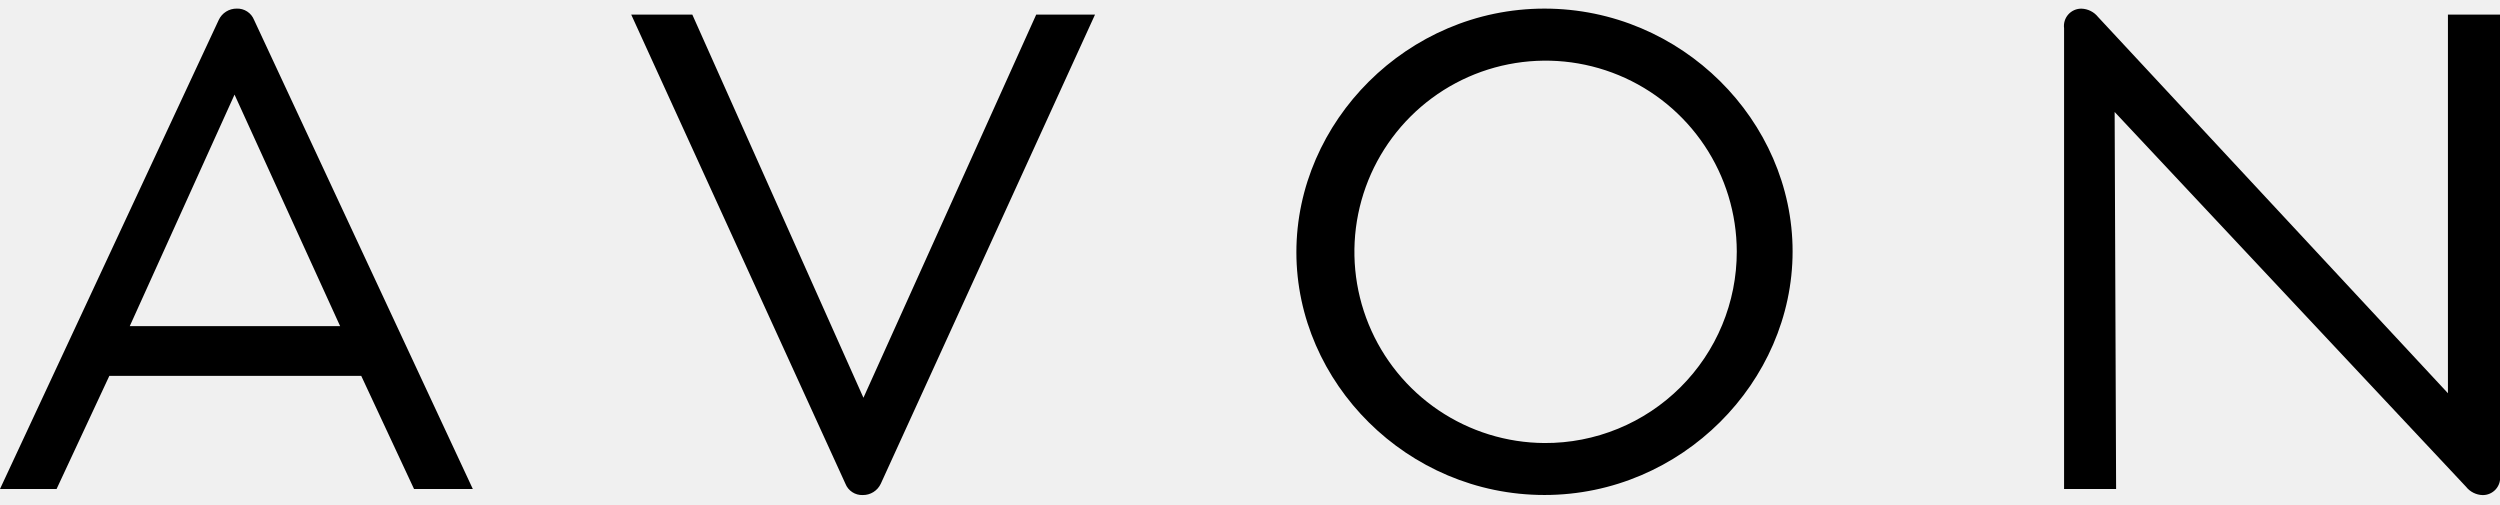
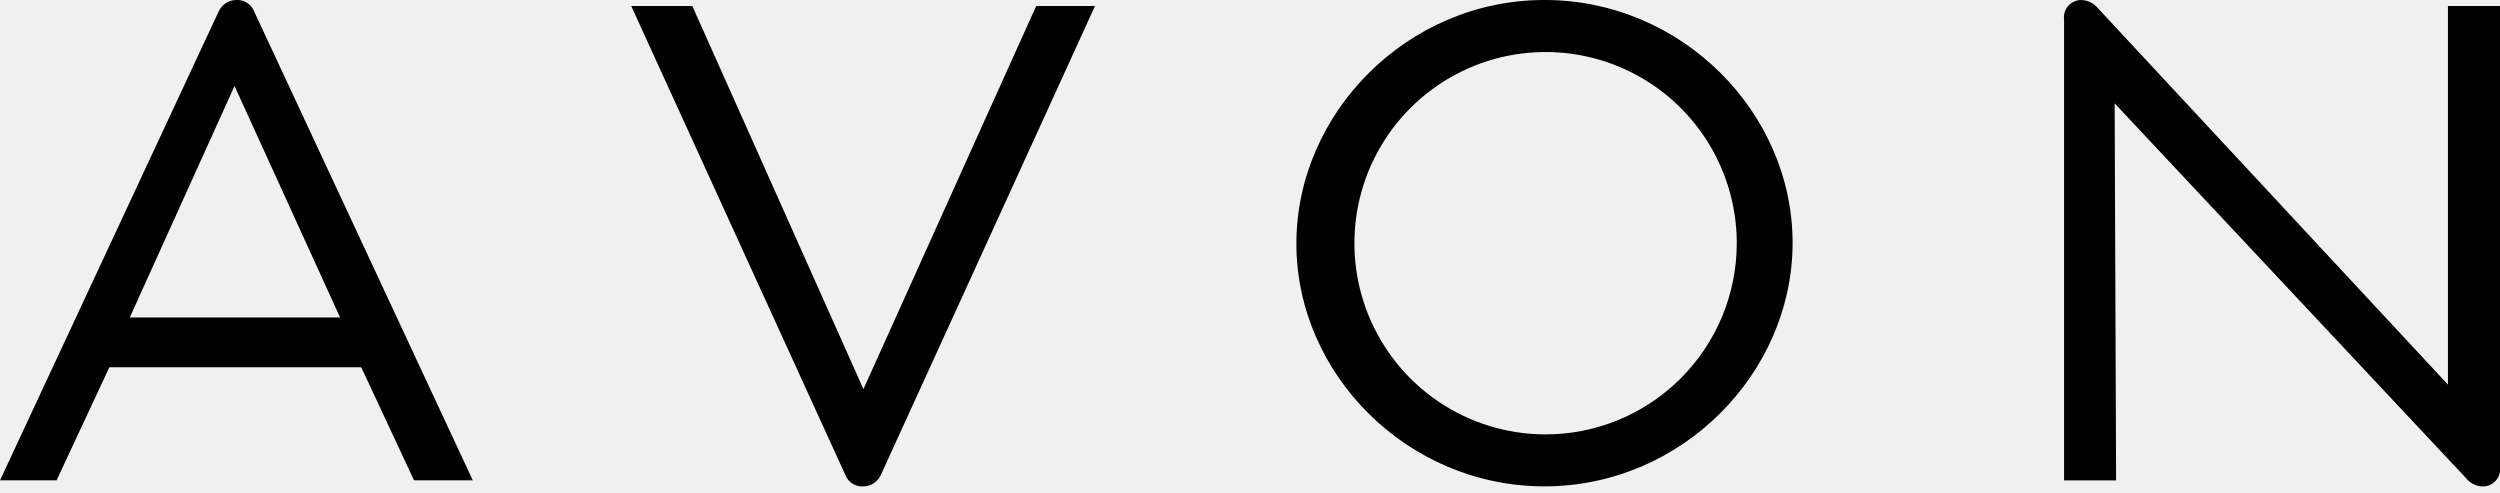
- <svg xmlns="http://www.w3.org/2000/svg" width="208" height="42" viewBox="0 0 208 42" fill="none">
-   <path d="M19.513 7.872L28.297 27.132H10.797L19.513 7.872ZM128.5 36.86C125.359 36.842 122.294 35.894 119.691 34.136C117.088 32.379 115.064 29.89 113.873 26.983C112.683 24.077 112.379 20.883 113.001 17.805C113.623 14.726 115.142 11.9 117.367 9.684C119.592 7.467 122.424 5.959 125.505 5.349C128.586 4.739 131.778 5.055 134.68 6.257C137.582 7.459 140.063 9.493 141.81 12.103C143.558 14.713 144.494 17.781 144.5 20.922C144.502 23.021 144.09 25.1 143.286 27.038C142.482 28.977 141.302 30.738 139.815 32.219C138.328 33.7 136.563 34.873 134.621 35.669C132.679 36.466 130.599 36.871 128.5 36.86ZM71.838 33.094L57.601 1.216H52.518L70.338 40.245C70.451 40.533 70.651 40.778 70.91 40.947C71.168 41.116 71.473 41.2 71.782 41.188C72.096 41.192 72.405 41.105 72.671 40.938C72.937 40.771 73.149 40.53 73.282 40.245L91.105 1.216H86.212L71.838 33.094ZM203.668 1.216V32.716L174.556 1.41C174.389 1.202 174.18 1.032 173.941 0.913C173.703 0.794 173.441 0.728 173.175 0.72C172.968 0.718 172.764 0.76 172.575 0.843C172.386 0.927 172.217 1.051 172.08 1.205C171.943 1.36 171.841 1.542 171.781 1.74C171.721 1.938 171.704 2.146 171.731 2.351V40.687H176.06L175.938 9.316L205.176 40.501C205.342 40.71 205.551 40.88 205.79 40.999C206.029 41.118 206.29 41.184 206.557 41.191C206.764 41.193 206.968 41.151 207.157 41.067C207.346 40.983 207.515 40.86 207.652 40.705C207.788 40.551 207.891 40.368 207.951 40.171C208.011 39.973 208.028 39.765 208.001 39.56V1.216H203.668ZM128.5 0.716C117.081 0.716 107.859 10.127 107.859 20.983C107.859 31.839 117.08 41.183 128.5 41.183C139.92 41.183 149.144 31.769 149.144 20.916C149.144 10.063 139.919 0.716 128.5 0.716ZM19.7 0.716C19.386 0.712 19.077 0.799 18.811 0.966C18.545 1.132 18.333 1.373 18.2 1.657L0 40.683H4.708L9.097 31.272H30.055L34.447 40.683H39.338L21.138 1.657C21.024 1.37 20.824 1.125 20.566 0.957C20.307 0.788 20.003 0.704 19.694 0.716" fill="black" />
+ <svg xmlns="http://www.w3.org/2000/svg" width="208" height="41" viewBox="0 0 208 41" fill="none">
+   <g clip-path="url(#clip0)">
+     <path d="M19.513 7.154L28.297 26.414H10.797L19.513 7.154ZM128.5 36.142C125.359 36.124 122.294 35.176 119.691 33.418C117.088 31.661 115.064 29.172 113.873 26.265C112.683 23.359 112.379 20.165 113.001 17.087C113.623 14.008 115.142 11.182 117.367 8.966C119.592 6.749 122.424 5.241 125.505 4.631C128.586 4.021 131.778 4.337 134.68 5.539C137.582 6.741 140.063 8.775 141.81 11.385C143.558 13.995 144.494 17.063 144.5 20.204C144.502 22.303 144.09 24.382 143.286 26.32C142.482 28.259 141.302 30.02 139.815 31.501C138.328 32.982 136.563 34.155 134.621 34.952C132.679 35.748 130.599 36.153 128.5 36.142ZM71.838 32.376L57.601 0.498H52.518L70.338 39.527C70.451 39.815 70.651 40.06 70.91 40.229C71.168 40.398 71.473 40.482 71.782 40.47C72.096 40.474 72.405 40.387 72.671 40.22C72.937 40.053 73.149 39.812 73.282 39.527L91.105 0.498H86.212L71.838 32.376ZM203.668 0.498V31.998L174.556 0.692C174.389 0.484 174.18 0.314 173.941 0.195C173.703 0.076 173.441 0.01 173.175 0.002C172.968 -0 172.764 0.042 172.575 0.125C172.386 0.209 172.217 0.333 172.08 0.487C171.943 0.642 171.841 0.824 171.781 1.022C171.721 1.22 171.704 1.428 171.731 1.633V39.969H176.06L175.938 8.598L205.176 39.783C205.342 39.992 205.551 40.162 205.79 40.281C206.029 40.4 206.29 40.466 206.557 40.473C206.764 40.475 206.968 40.433 207.157 40.349C207.346 40.265 207.515 40.142 207.652 39.987C207.788 39.833 207.891 39.65 207.951 39.453C208.011 39.255 208.028 39.047 208.001 38.842V0.498H203.668ZM128.5 -0.002C117.081 -0.002 107.859 9.409 107.859 20.265C107.859 31.121 117.08 40.465 128.5 40.465C139.92 40.465 149.144 31.051 149.144 20.198C149.144 9.345 139.919 -0.002 128.5 -0.002ZM19.7 -0.002C19.386 -0.006 19.077 0.081 18.811 0.248C18.545 0.414 18.333 0.655 18.2 0.939L0 39.965H4.708L9.097 30.554H30.055L34.447 39.965H39.338L21.138 0.939C21.024 0.652 20.824 0.407 20.566 0.239C20.307 0.07 20.003 -0.014 19.694 -0.002" fill="black" />
+   </g>
+   <defs>
+     <clipPath id="clip0">
+       <rect width="208" height="40.47" fill="white" />
+     </clipPath>
+   </defs>
</svg>
